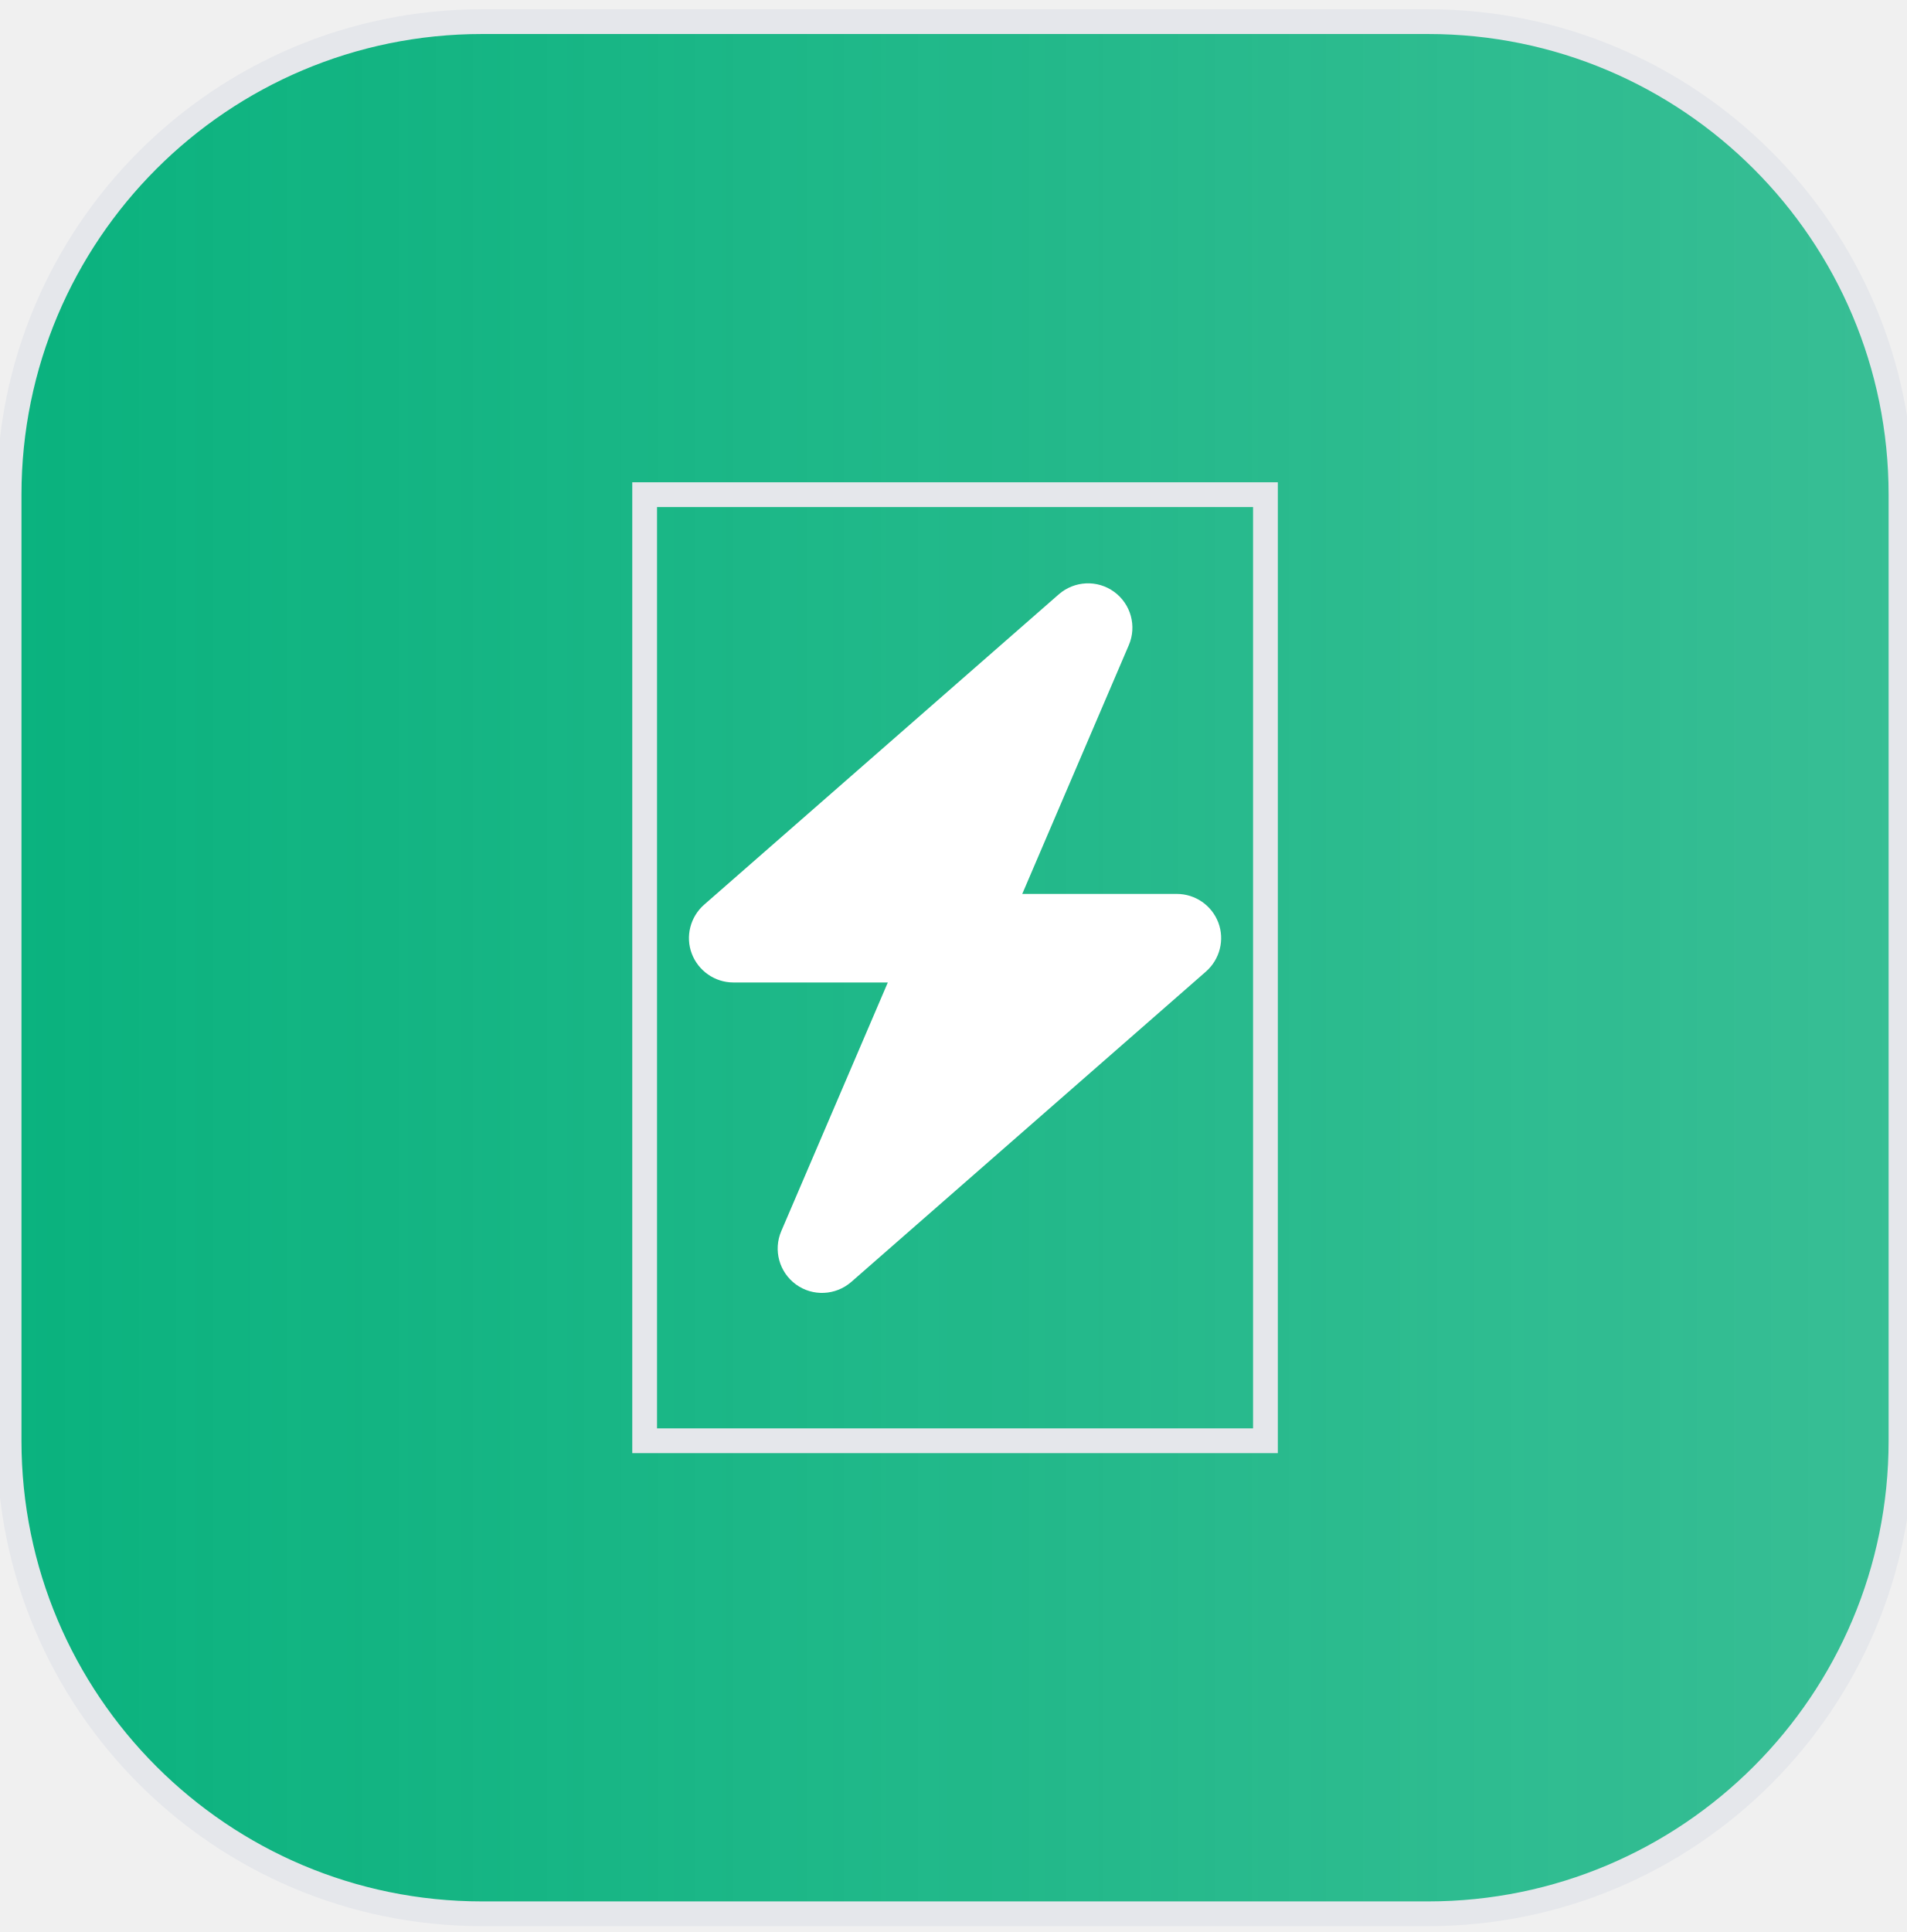
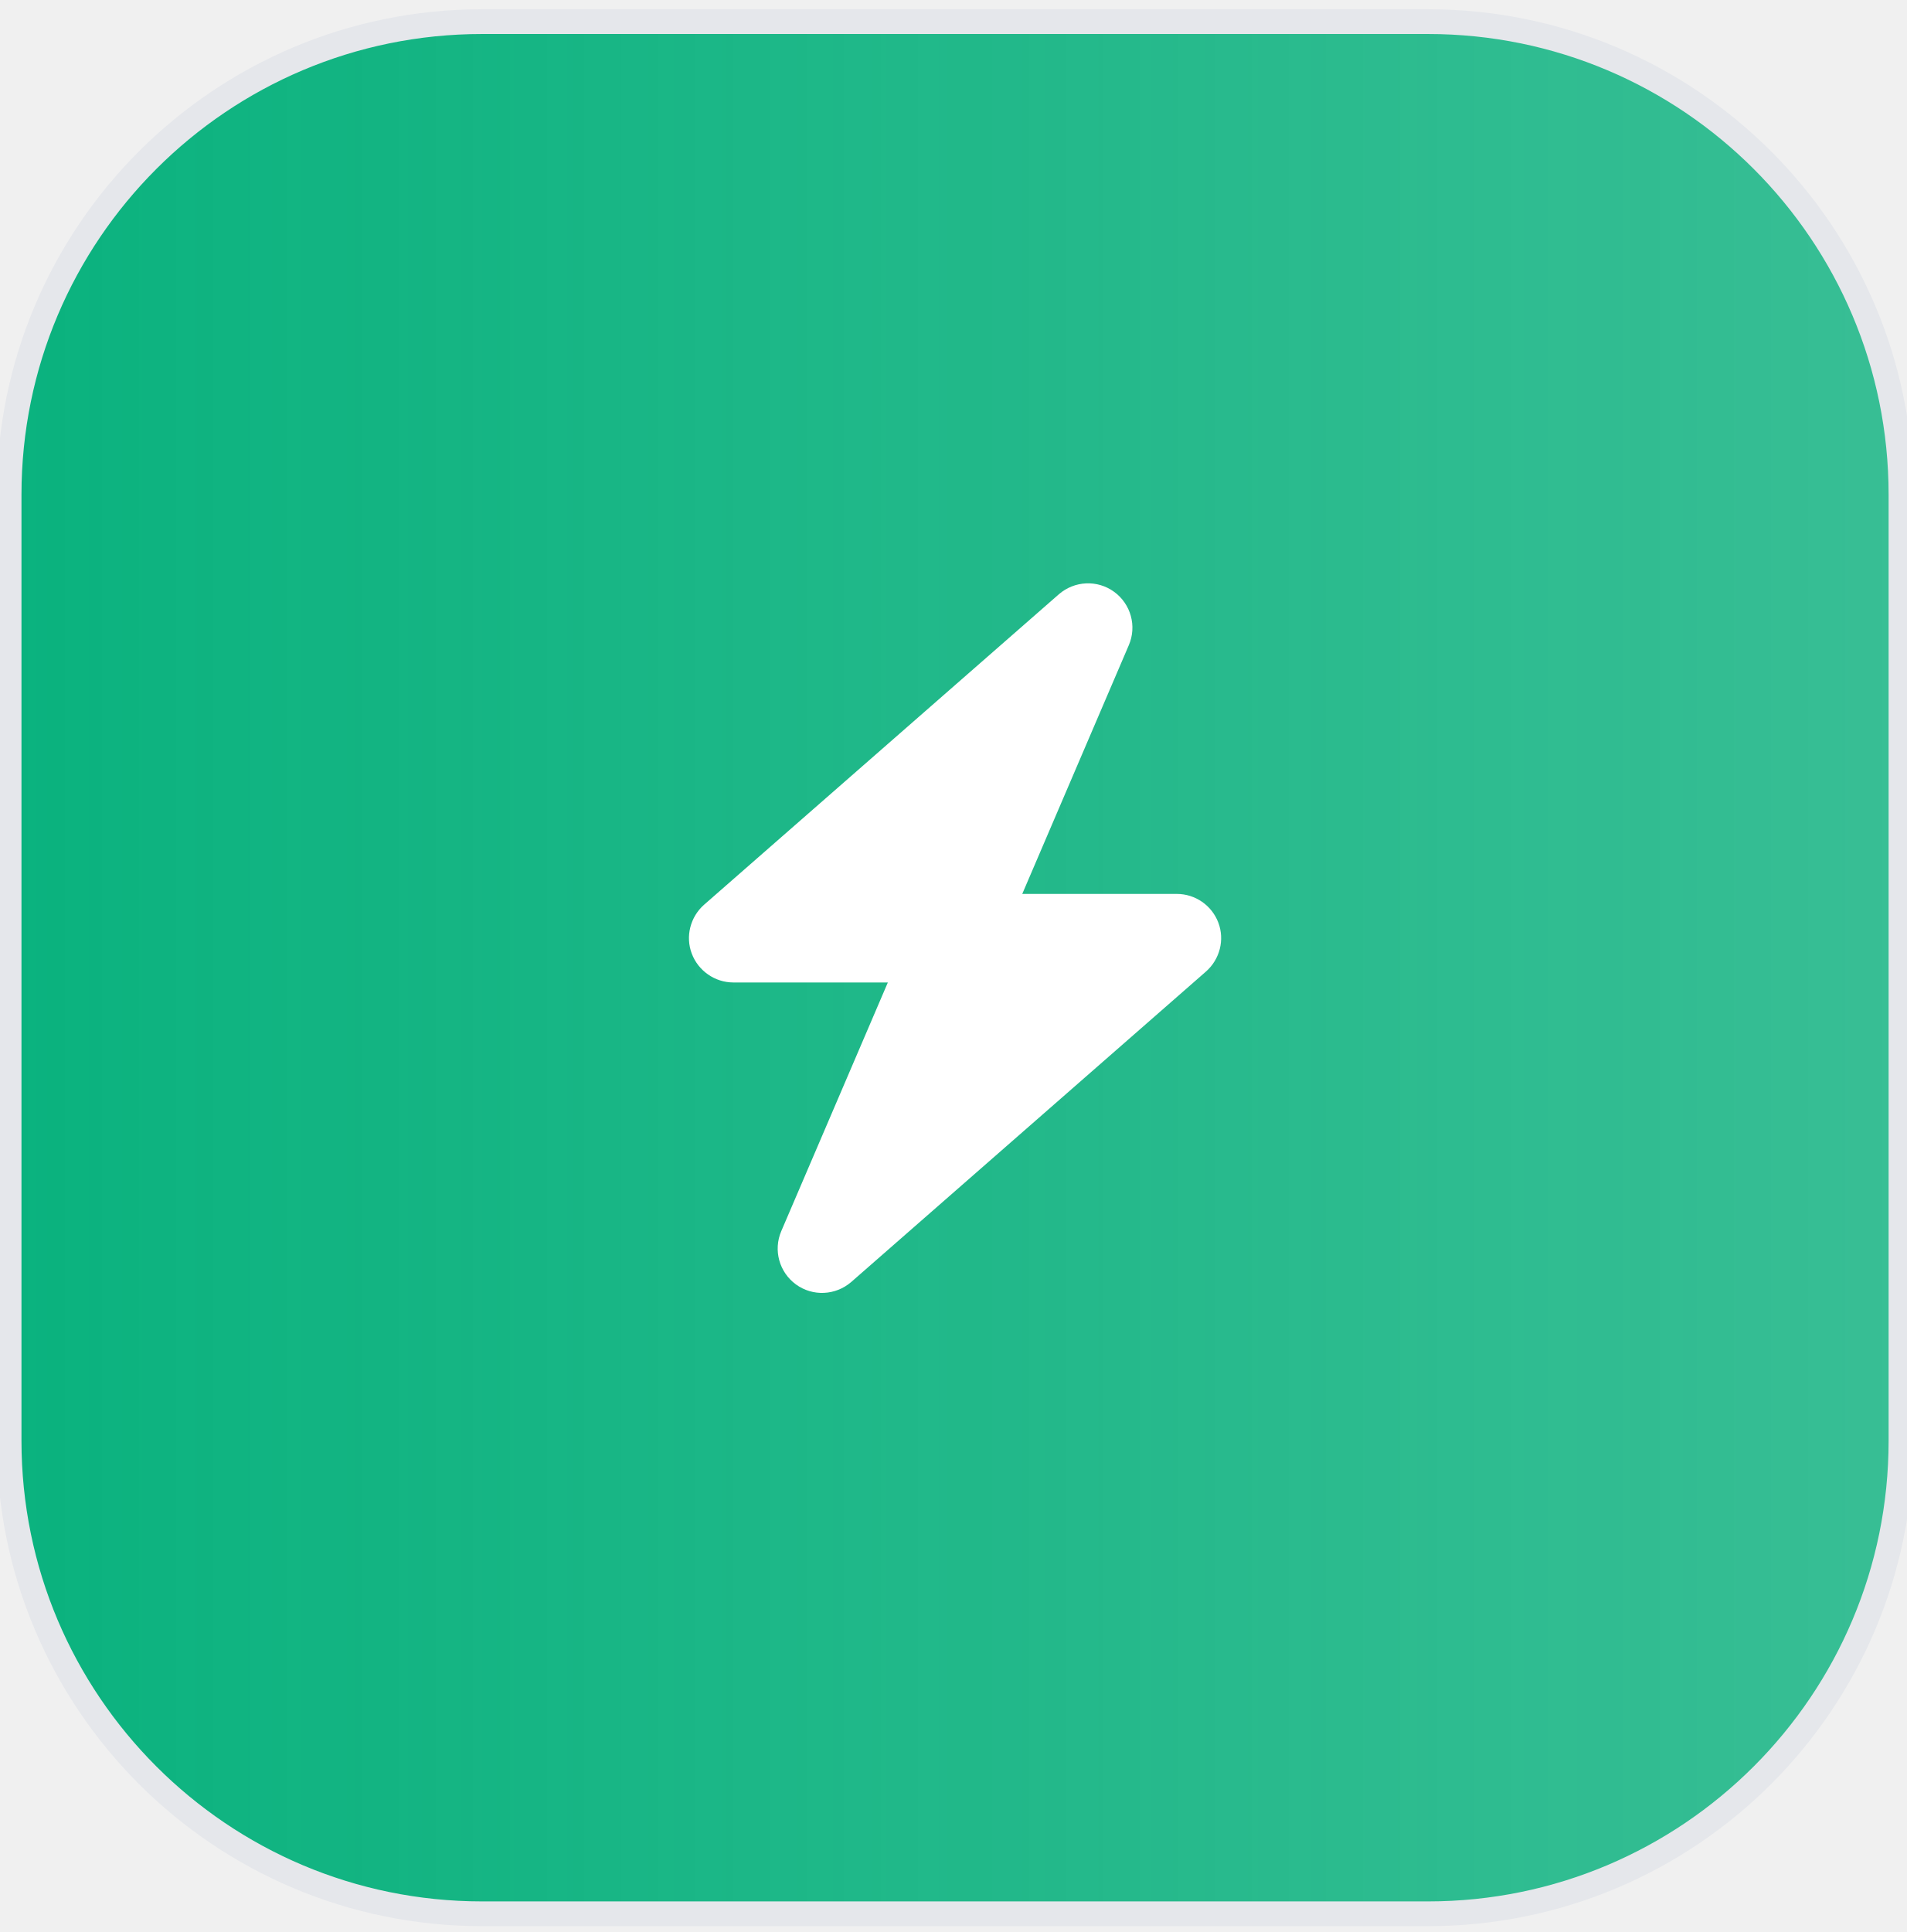
<svg xmlns="http://www.w3.org/2000/svg" width="77" height="78" viewBox="0 0 77 78" fill="none">
-   <path d="M57.661 0.873C68.209 0.873 76.759 9.423 76.759 19.971V58.167C76.759 68.714 68.209 77.264 57.661 77.265H19.465C8.918 77.264 0.368 68.714 0.367 58.167V19.971C0.368 9.423 8.918 0.873 19.465 0.873H57.661Z" fill="url(#paint0_linear_105_6216)" />
-   <path d="M57.661 0.873C68.209 0.873 76.759 9.423 76.759 19.971V58.167C76.759 68.714 68.209 77.264 57.661 77.265H19.465C8.918 77.264 0.368 68.714 0.367 58.167V19.971C0.368 9.423 8.918 0.873 19.465 0.873H57.661Z" stroke="#E5E7EB" />
-   <path d="M51.097 58.167H26.03V19.971H51.097V58.167Z" stroke="#E5E7EB" />
-   <g clip-path="url(#clip0_105_6216)">
-     <path d="M45.579 26.047C45.91 25.28 45.663 24.385 44.986 23.893C44.309 23.4 43.386 23.445 42.754 23.993L28.43 36.526C27.871 37.019 27.669 37.808 27.933 38.501C28.195 39.195 28.867 39.665 29.611 39.665H35.849L31.547 49.703C31.217 50.469 31.463 51.364 32.14 51.857C32.817 52.349 33.74 52.304 34.372 51.756L48.696 39.223C49.255 38.731 49.457 37.942 49.194 37.248C48.931 36.554 48.265 36.09 47.515 36.09H41.277L45.579 26.047Z" fill="white" />
-   </g>
+   <path d="M57.661 0.873C68.208 0.873 76.759 9.423 76.759 19.971V58.167C76.759 68.714 68.208 77.264 57.661 77.265H19.465C8.918 77.264 0.367 68.714 0.367 58.167V19.971C0.367 9.423 8.918 0.873 19.465 0.873H57.661Z" fill="url(#paint0_linear_105_6216)" />
+   <path d="M57.661 0.873C68.208 0.873 76.759 9.423 76.759 19.971V58.167C76.759 68.714 68.208 77.264 57.661 77.265H19.465C8.918 77.264 0.367 68.714 0.367 58.167V19.971C0.367 9.423 8.918 0.873 19.465 0.873H57.661Z" stroke="#E5E7EB" />
+   <path d="M45.58 26.047C45.91 25.28 45.663 24.385 44.986 23.893C44.309 23.4 43.386 23.445 42.754 23.993L28.43 36.526C27.871 37.019 27.67 37.808 27.933 38.501C28.195 39.195 28.867 39.665 29.611 39.665H35.85L31.547 49.703C31.217 50.469 31.463 51.364 32.14 51.857C32.817 52.349 33.74 52.304 34.373 51.756L48.696 39.223C49.255 38.731 49.457 37.942 49.194 37.248C48.931 36.554 48.265 36.09 47.515 36.09H41.277L45.58 26.047Z" fill="white" />
  <defs>
    <linearGradient id="paint0_linear_105_6216" x1="0.367" y1="39.069" x2="76.759" y2="39.069" gradientUnits="userSpaceOnUse">
      <stop stop-color="#0AB27E" />
      <stop offset="1" stop-color="#0AB27E" stop-opacity="0.8" />
    </linearGradient>
-     <clipPath id="clip0_105_6216">
-       <path d="M26.03 23.551H51.096V52.198H26.03V23.551Z" fill="white" />
-     </clipPath>
  </defs>
</svg>
